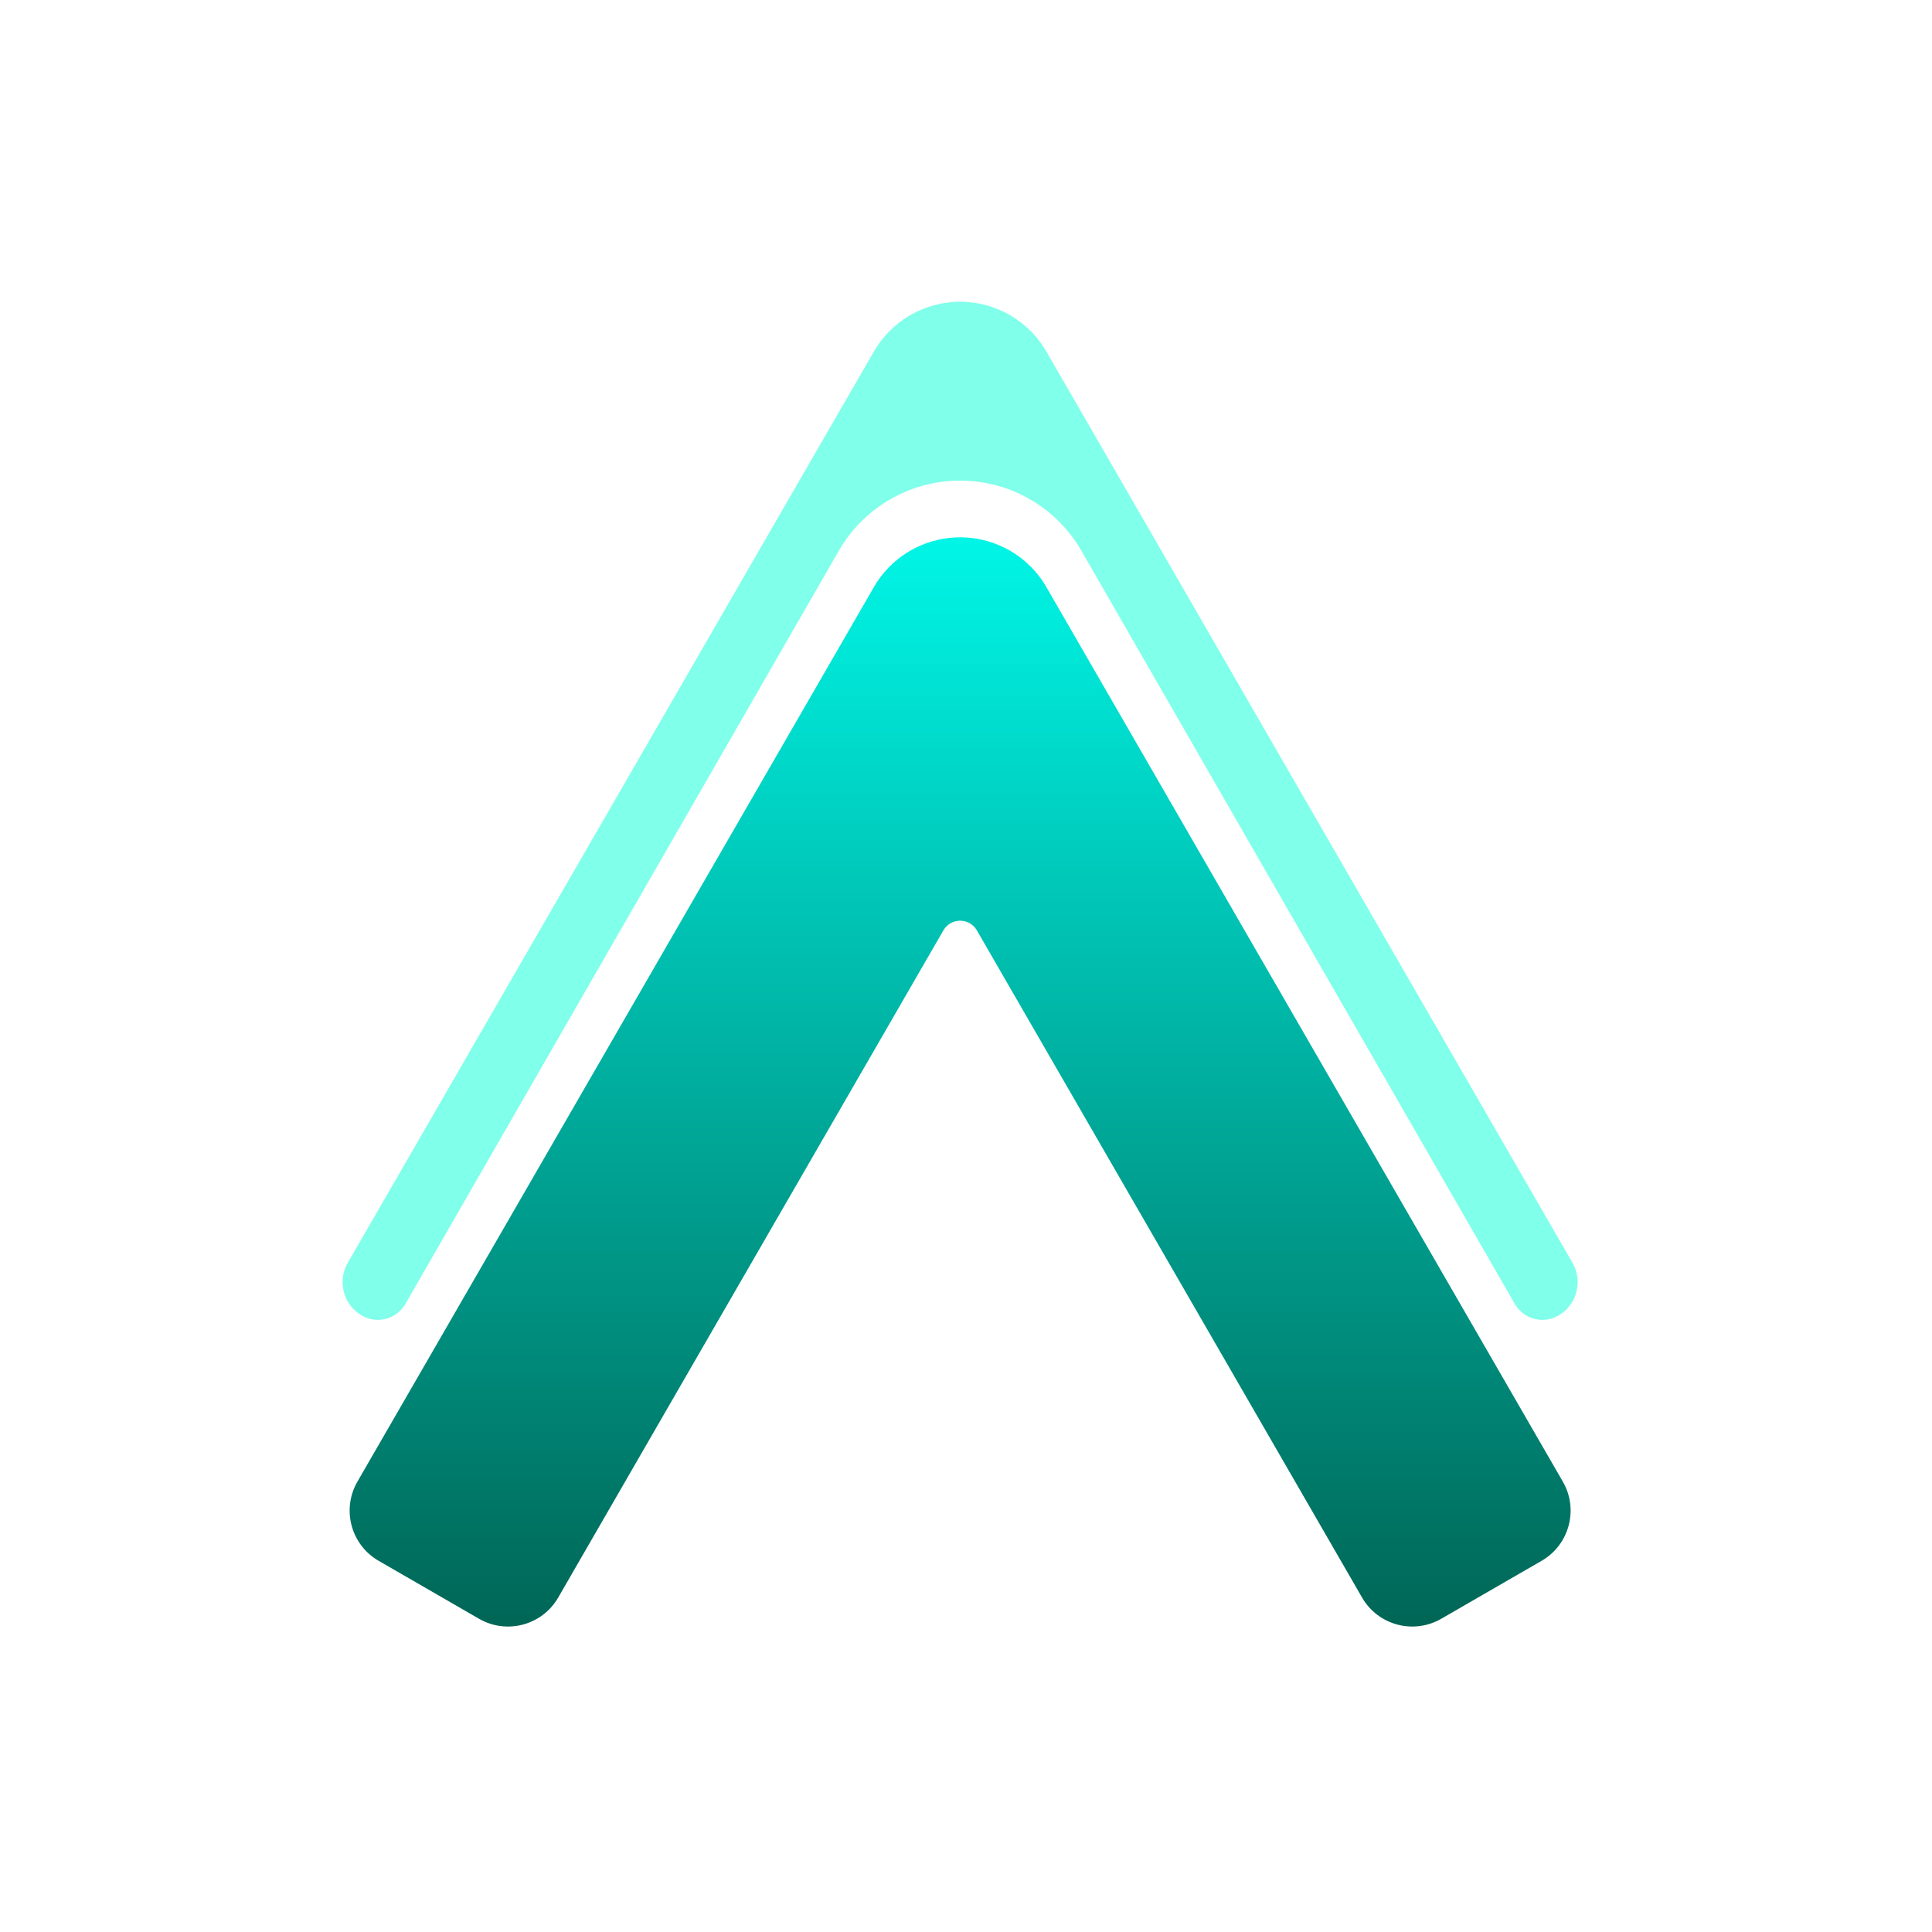
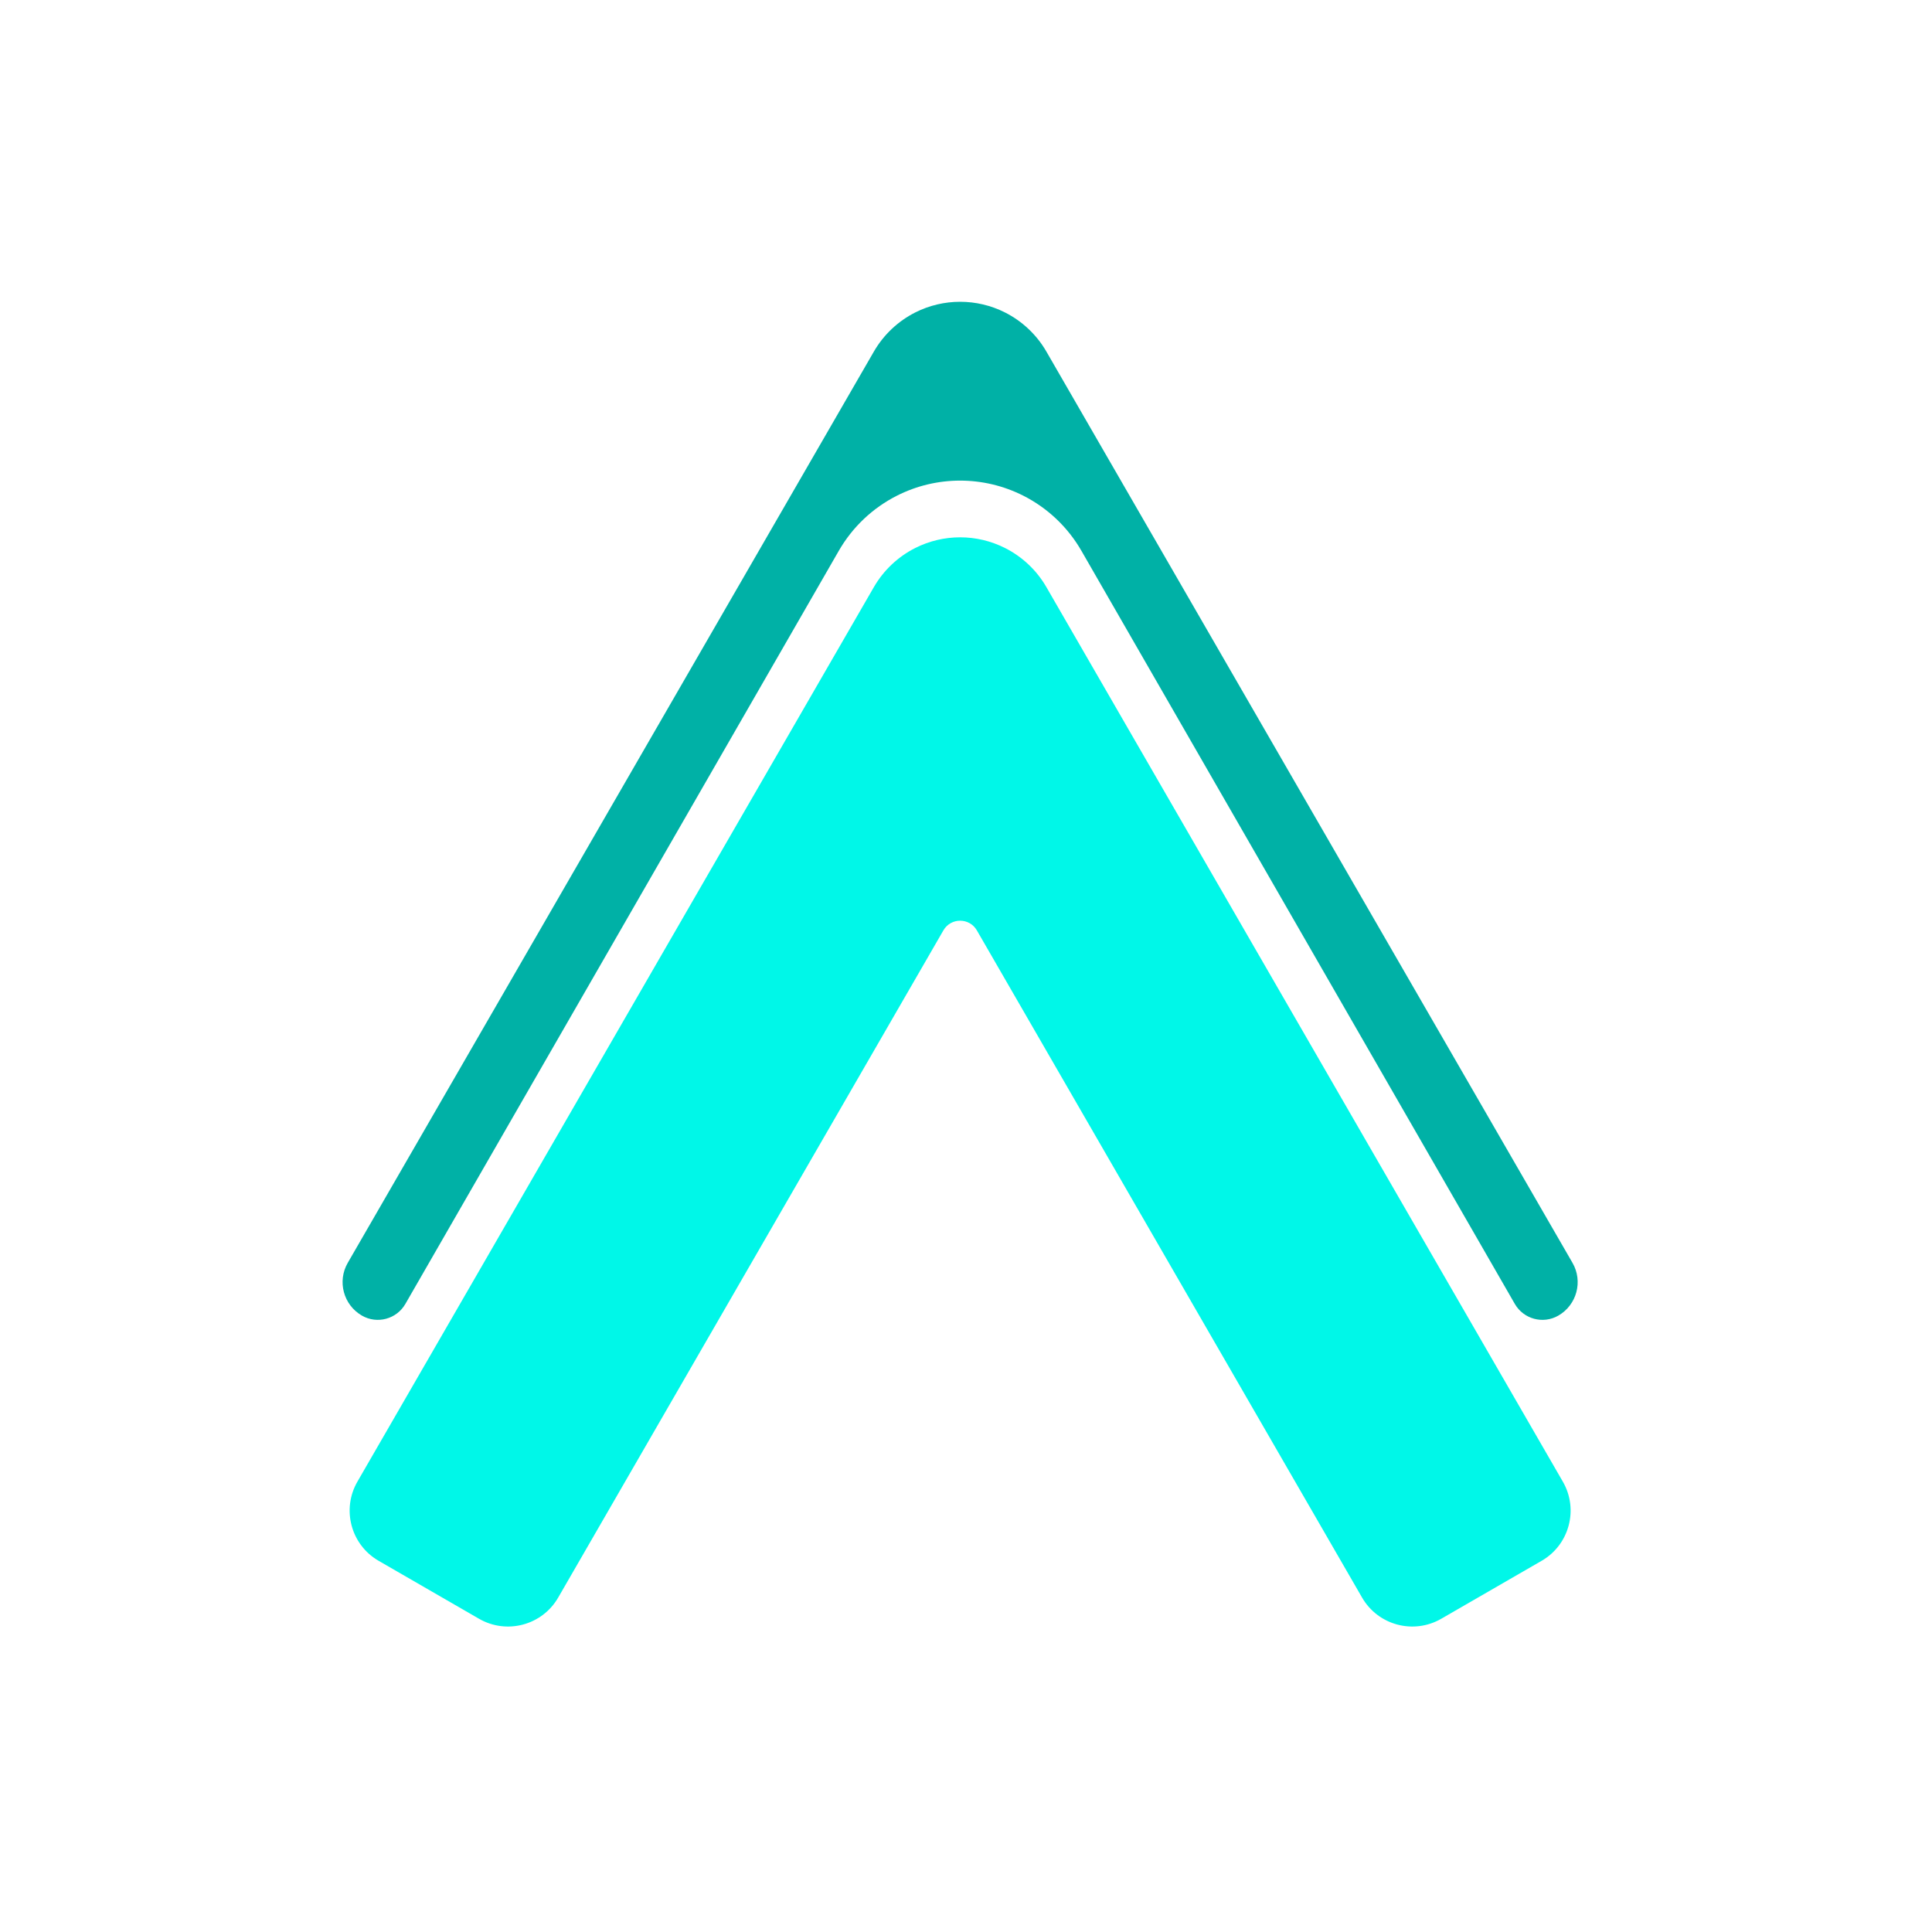
<svg xmlns="http://www.w3.org/2000/svg" width="100" height="100" viewBox="0 0 100 100" fill="none">
-   <path d="M47.373 16.173C48.834 15.435 50.559 15.435 52.02 16.173C52.915 16.625 53.659 17.329 54.161 18.197L81.392 65.363C81.944 66.32 81.617 67.543 80.661 68.096V68.096C79.871 68.551 78.861 68.28 78.406 67.489L55.973 28.507C55.27 27.285 54.225 26.295 52.967 25.658C50.91 24.616 48.48 24.616 46.422 25.658C45.165 26.295 44.12 27.285 43.417 28.507L20.982 67.491C20.528 68.28 19.52 68.551 18.732 68.096V68.096C17.775 67.543 17.447 66.32 18 65.363L45.231 18.197C45.733 17.329 46.477 16.625 47.373 16.173Z" fill="#80FFEA" />
-   <path fill-rule="evenodd" clip-rule="evenodd" d="M52.02 28.365C50.559 27.627 48.834 27.627 47.372 28.365V28.365C46.477 28.817 45.733 29.52 45.231 30.389L18.5 76.689C17.672 78.124 18.163 79.959 19.598 80.787L24.794 83.787C26.229 84.615 28.064 84.124 28.892 82.689L48.83 48.156C49.215 47.489 50.177 47.489 50.562 48.156L70.5 82.689C71.329 84.124 73.163 84.615 74.598 83.787L79.794 80.787C81.229 79.959 81.721 78.124 80.892 76.689L54.161 30.389C53.66 29.52 52.915 28.817 52.02 28.365V28.365Z" fill="url(#paint0_linear_1143_38)" />
-   <defs>
-     <linearGradient id="paint0_linear_1143_38" x1="49.696" y1="27.191" x2="49.696" y2="85.287" gradientUnits="userSpaceOnUse">
-       <stop stop-color="#00F7E8" />
-       <stop offset="1" stop-color="#006353" />
-     </linearGradient>
-   </defs>
+   <path d="M47.372 16.173C48.833 15.436 50.558 15.436 52.019 16.173C52.915 16.626 53.659 17.329 54.161 18.198L81.392 65.364C81.945 66.32 81.616 67.543 80.66 68.095V68.095C79.87 68.551 78.86 68.279 78.406 67.489L55.972 28.506C55.269 27.285 54.225 26.295 52.968 25.658C50.91 24.616 48.479 24.616 46.422 25.658C45.164 26.295 44.121 27.285 43.418 28.506L20.982 67.491C20.528 68.279 19.52 68.55 18.732 68.095V68.095C17.776 67.543 17.448 66.32 18 65.364L45.231 18.198C45.733 17.329 46.477 16.626 47.372 16.173Z" fill="#00B1A6" />
+   <path fill-rule="evenodd" clip-rule="evenodd" d="M52.02 28.365C50.559 27.627 48.834 27.627 47.372 28.365V28.365C46.477 28.817 45.733 29.52 45.231 30.389L18.5 76.689C17.672 78.124 18.163 79.959 19.598 80.787L24.794 83.787C26.229 84.615 28.064 84.124 28.892 82.689L48.83 48.156C49.215 47.489 50.177 47.489 50.562 48.156L70.5 82.689C71.329 84.124 73.163 84.615 74.598 83.787L79.794 80.787C81.229 79.959 81.721 78.124 80.892 76.689L54.161 30.389C53.66 29.52 52.915 28.817 52.02 28.365V28.365Z" fill="#00F7E8" />
</svg>
